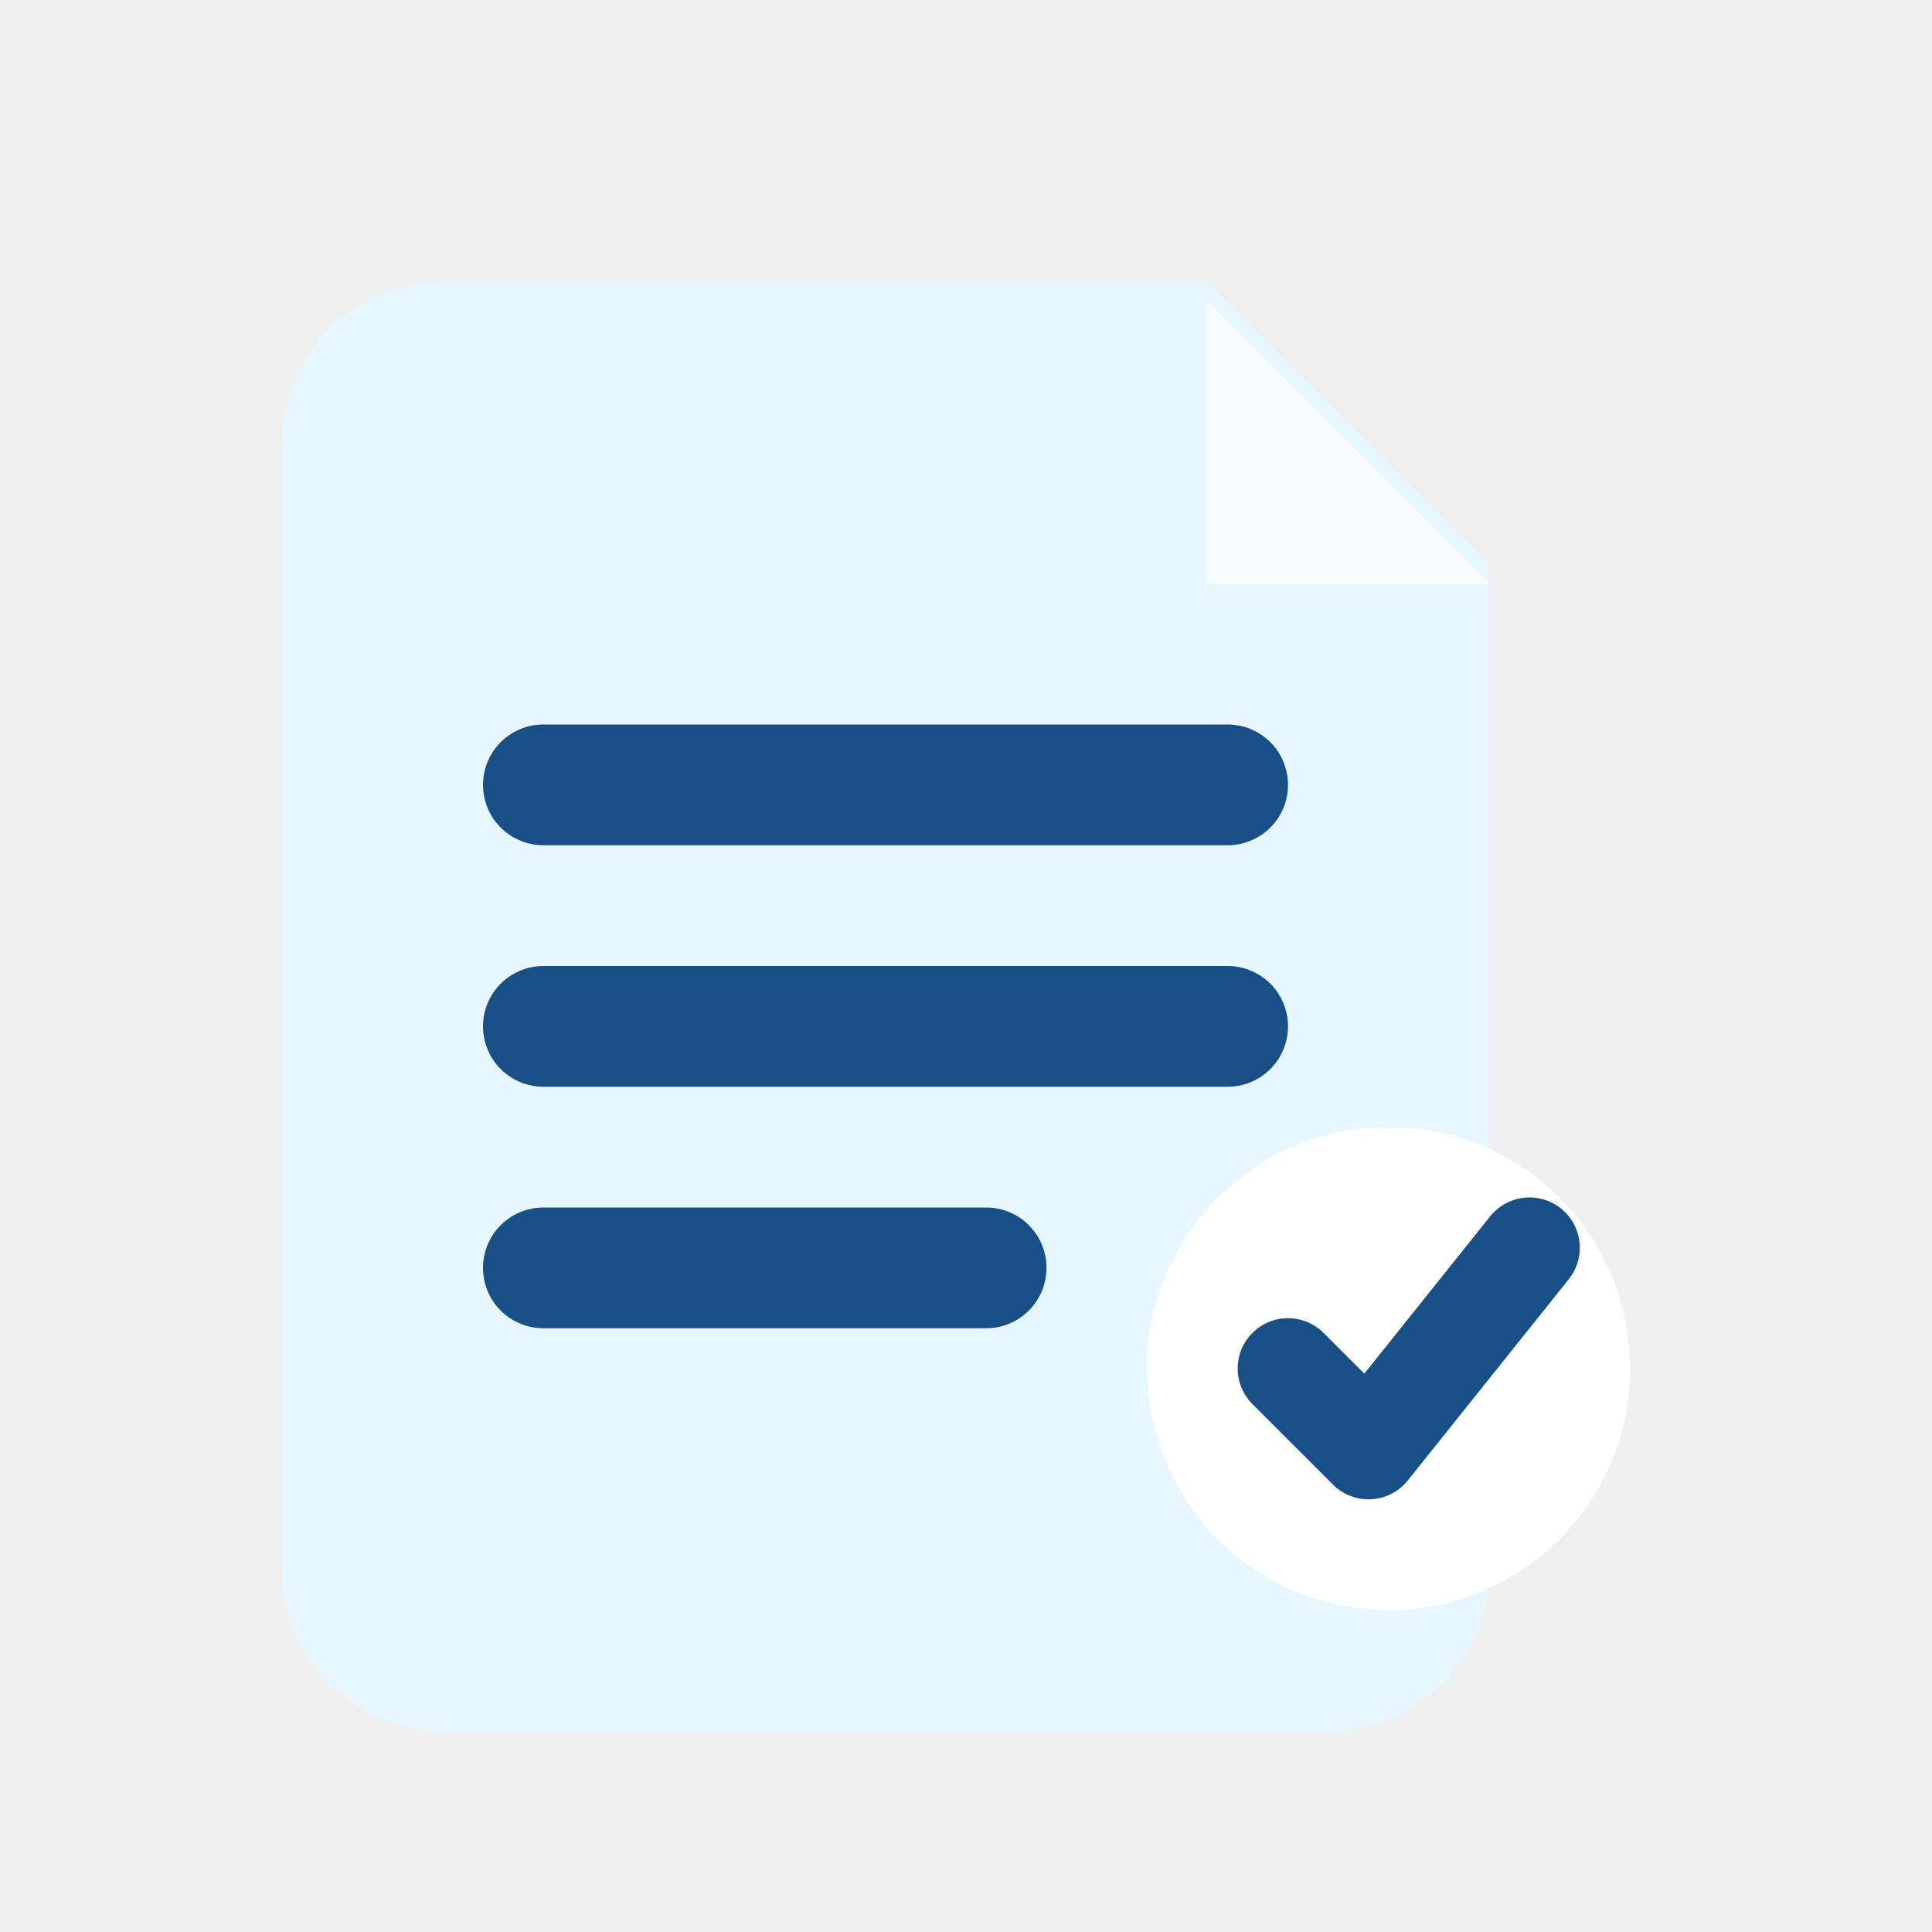
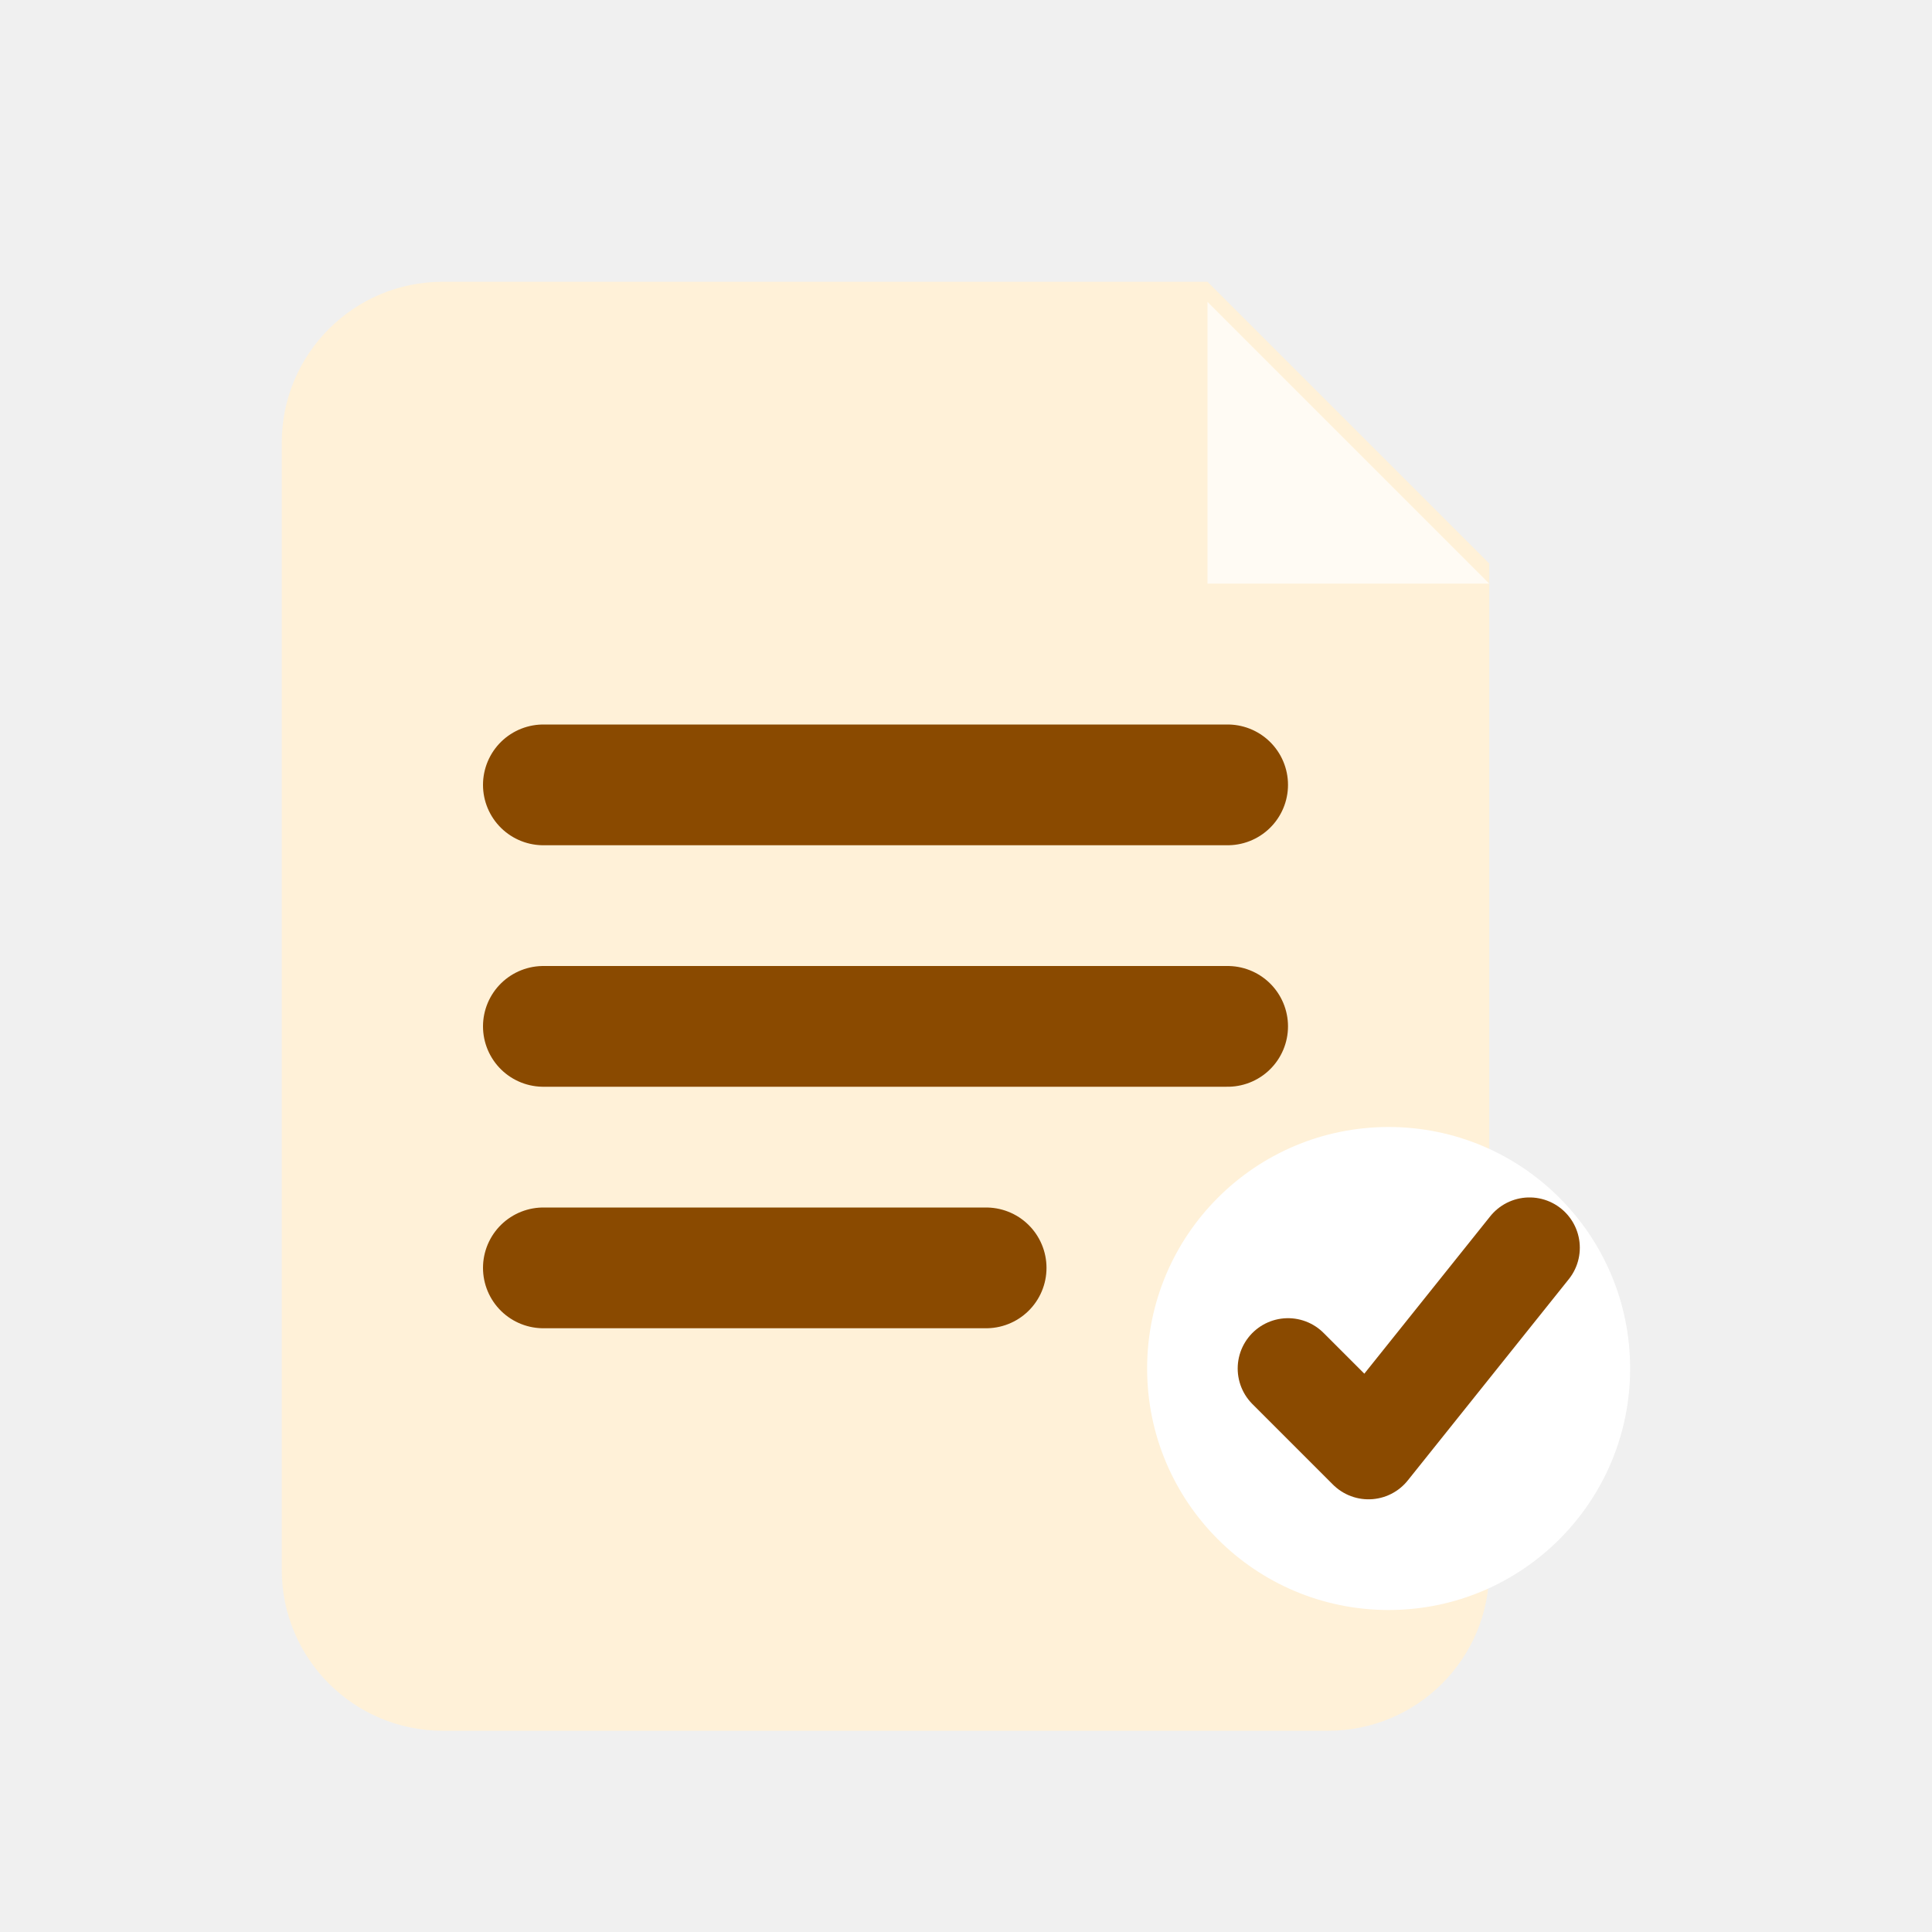
<svg xmlns="http://www.w3.org/2000/svg" viewBox="0 0 96 96">
  <defs>
    <linearGradient id="g" x1="14" y1="10" x2="82" y2="86">
-       <stop stop-color="#e8f7ff" />
-       <stop offset=".58" stop-color="#8fd7ff" />
-       <stop offset="1" stop-color="#48aeea" />
+       <stop stop-color="#fff1d8" />
+       <stop offset=".58" stop-color="#ffbf5d" />
+       <stop offset="1" stop-color="#f07c00" />
    </linearGradient>
  </defs>
  <path d="M22 14h38l14 14v50a8 8 0 0 1-8 8H22a8 8 0 0 1-8-8V22a8 8 0 0 1 8-8z" fill="url(#g)" />
  <path d="M60 15v14h14" fill="#fff" opacity=".72" />
-   <path d="M27 39h34M27 51h34M27 63h22" stroke="#174f86" stroke-width="6" stroke-linecap="round" />
+   <path d="M27 39h34M27 51h34M27 63h22" stroke="#8a4a00" stroke-width="6" stroke-linecap="round" />
  <circle cx="69" cy="68" r="12" fill="#fff" />
-   <path d="m64 68 4 4 8-10" stroke="#174f86" stroke-width="5" fill="none" stroke-linecap="round" stroke-linejoin="round" />
+   <path d="m64 68 4 4 8-10" stroke="#8a4a00" stroke-width="5" fill="none" stroke-linecap="round" stroke-linejoin="round" />
</svg>
